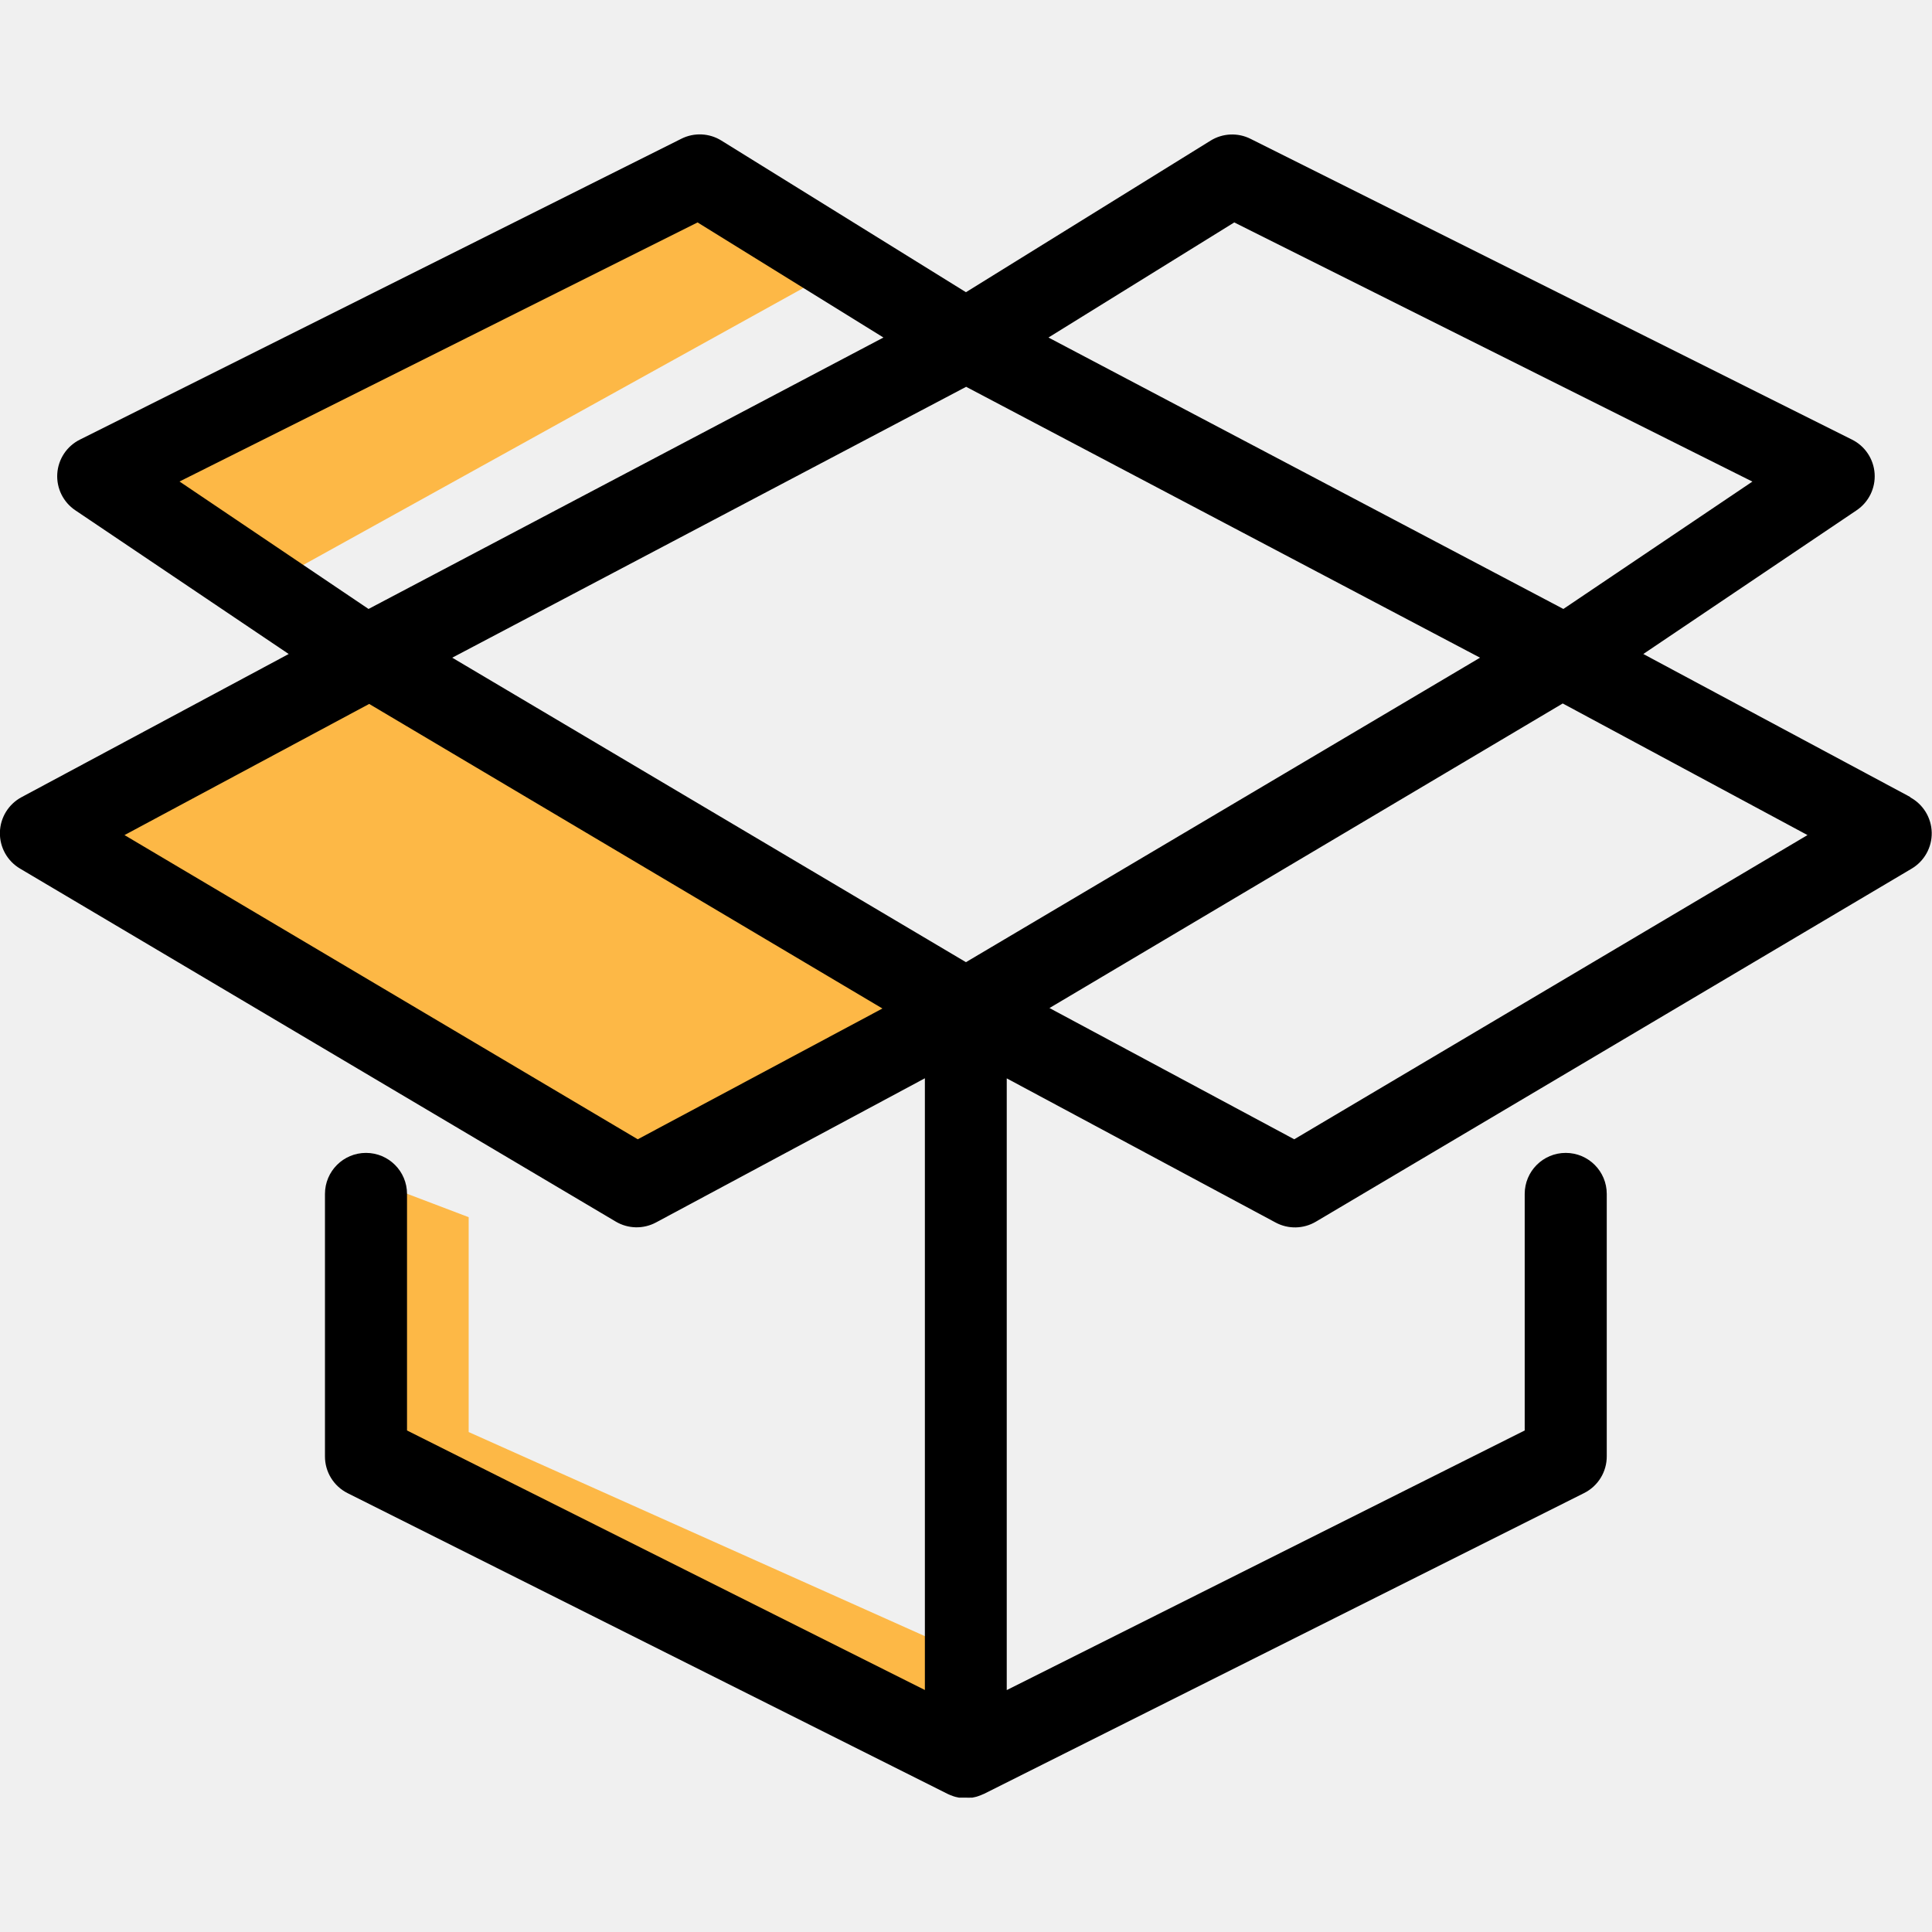
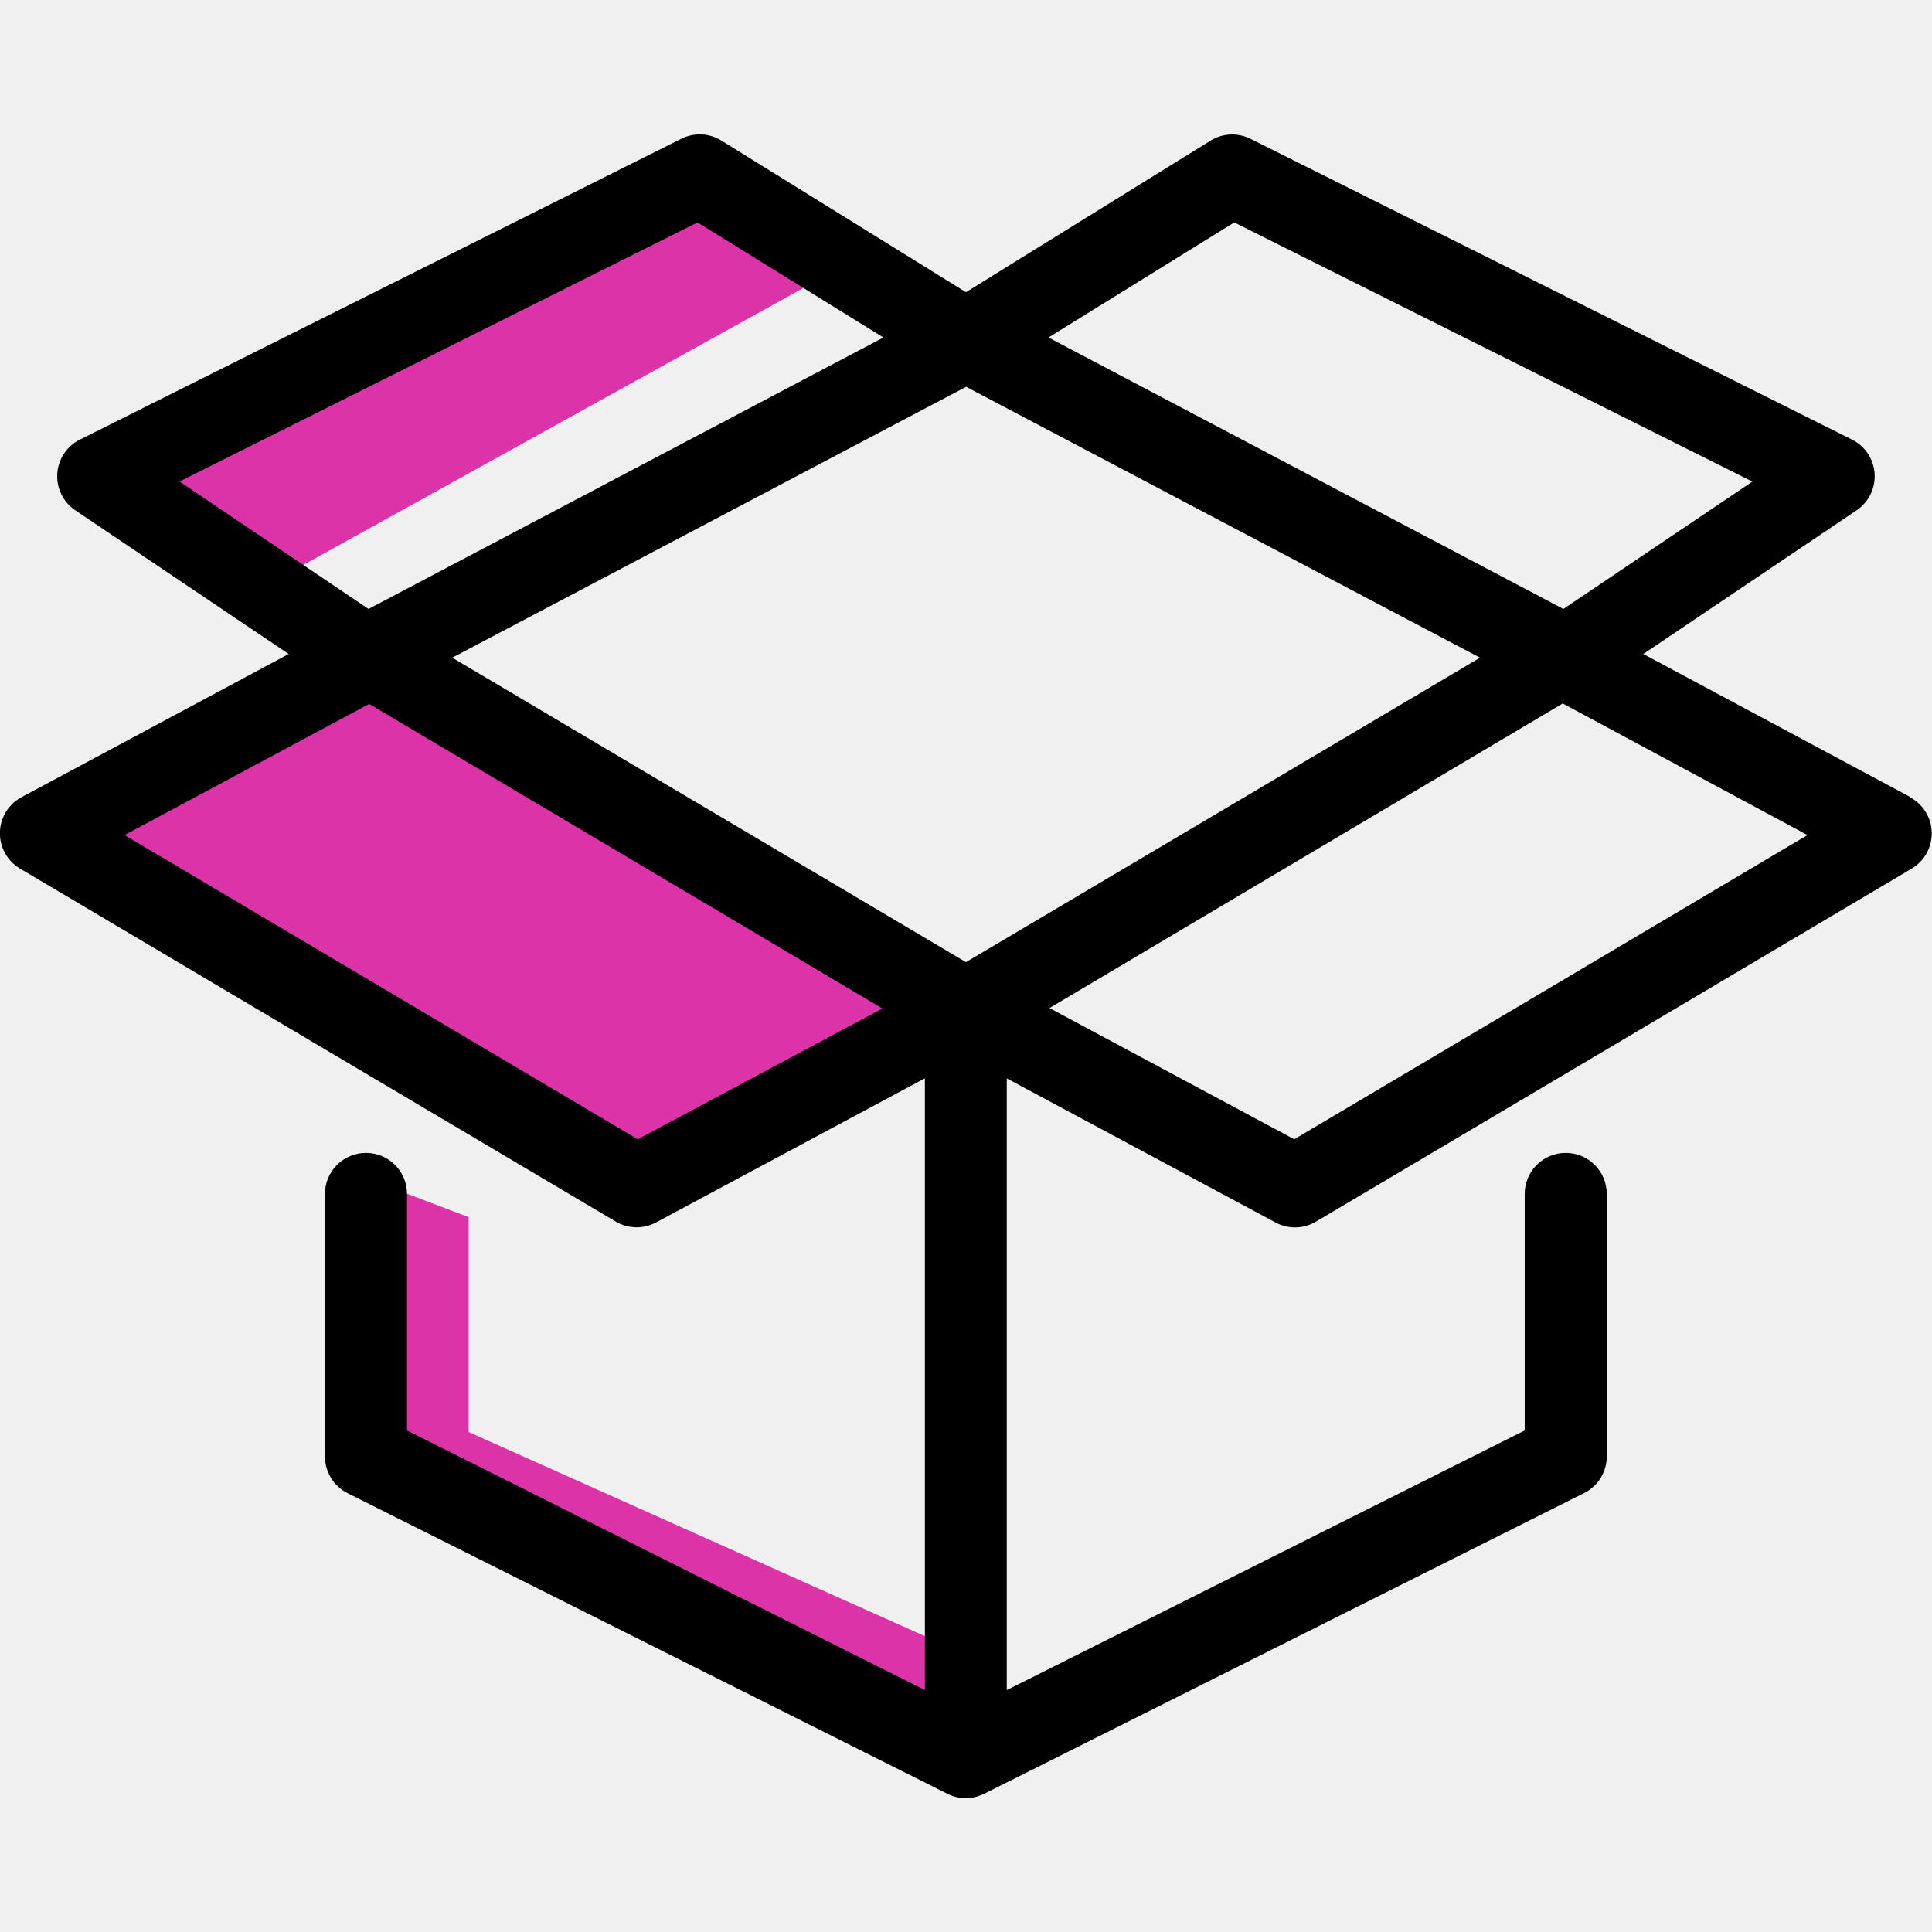
<svg xmlns="http://www.w3.org/2000/svg" width="20.933" height="20.933" viewBox="0 0 20.933 20.933">
  <defs>
    <clipPath id="clip-path">
      <rect id="Rectángulo_87" data-name="Rectángulo 87" width="20.933" height="20.933" transform="translate(221 755)" fill="#fff" stroke="#707070" stroke-width="1" />
    </clipPath>
  </defs>
  <g id="Grupo_16" data-name="Grupo 16" transform="translate(-222 -755)">
-     <path id="Trazado_145" data-name="Trazado 145" d="M2451.252,767.874l.826.314v2.328l5.065,2.266v1.207l-6.362-3.035-.077-3.3Z" transform="translate(-2225)" fill="#fdb846" />
+     <path id="Trazado_145" data-name="Trazado 145" d="M2451.252,767.874l.826.314v2.328l5.065,2.266v1.207l-6.362-3.035-.077-3.3Z" transform="translate(-2225)" fill="#dc33a9" />
    <g id="Grupo_15" data-name="Grupo 15">
-       <path id="Trazado_144" data-name="Trazado 144" d="M2454.25,756.719l1.827,1.195-5.827,3.227s7.305,4.642,7.094,4.748-3.829,2.165-3.829,2.165l-6.337-4.093,3.459-1.769-2.931-2.139Z" transform="translate(-2225)" fill="#fdb846" />
+       <path id="Trazado_144" data-name="Trazado 144" d="M2454.25,756.719l1.827,1.195-5.827,3.227s7.305,4.642,7.094,4.748-3.829,2.165-3.829,2.165l-6.337-4.093,3.459-1.769-2.931-2.139Z" transform="translate(-2225)" fill="#dc33a9" />
      <g id="Enmascarar_grupo_7" data-name="Enmascarar grupo 7" transform="translate(1)" clip-path="url(#clip-path)">
        <path id="open-box" d="M20.7,9.059,17.805,7.508l2.311-1.557a.444.444,0,0,0-.05-.766L13.549,1.926a.444.444,0,0,0-.433.02l-2.65,1.642L7.816,1.945a.444.444,0,0,0-.433-.02L.866,5.185a.444.444,0,0,0-.05.766L3.128,7.508.234,9.059a.444.444,0,0,0-.017.774l6.455,3.825a.444.444,0,0,0,.436.009l2.913-1.562v6.628L4.41,15.921V13.358a.444.444,0,1,0-.889,0V16.2a.444.444,0,0,0,.245.4l6.5,3.258.013.006.021.009.033.012.02.006.037.008.019,0,.05,0h.006a.437.437,0,0,0,.057,0l.014,0,.041-.009.019-.006.035-.013.021-.009.012-.005,6.5-3.258a.444.444,0,0,0,.245-.4V13.358a.444.444,0,0,0-.889,0v2.563l-5.612,2.813V12.106l2.913,1.562a.444.444,0,0,0,.436-.009l6.455-3.825a.444.444,0,0,0-.017-.774ZM10.466,10.847,4.9,7.548l5.568-2.935,5.568,2.935Zm2.907-8.015,5.614,2.808L16.939,7.02,11.36,4.079Zm-5.815,0L9.572,4.079,3.993,7.02,1.945,5.639ZM6.91,12.766,1.349,9.47,4,8.049l5.561,3.3Zm7.113,0-2.652-1.422,5.561-3.3L19.584,9.47Z" transform="translate(221 754.578)" />
      </g>
    </g>
  </g>
</svg>
